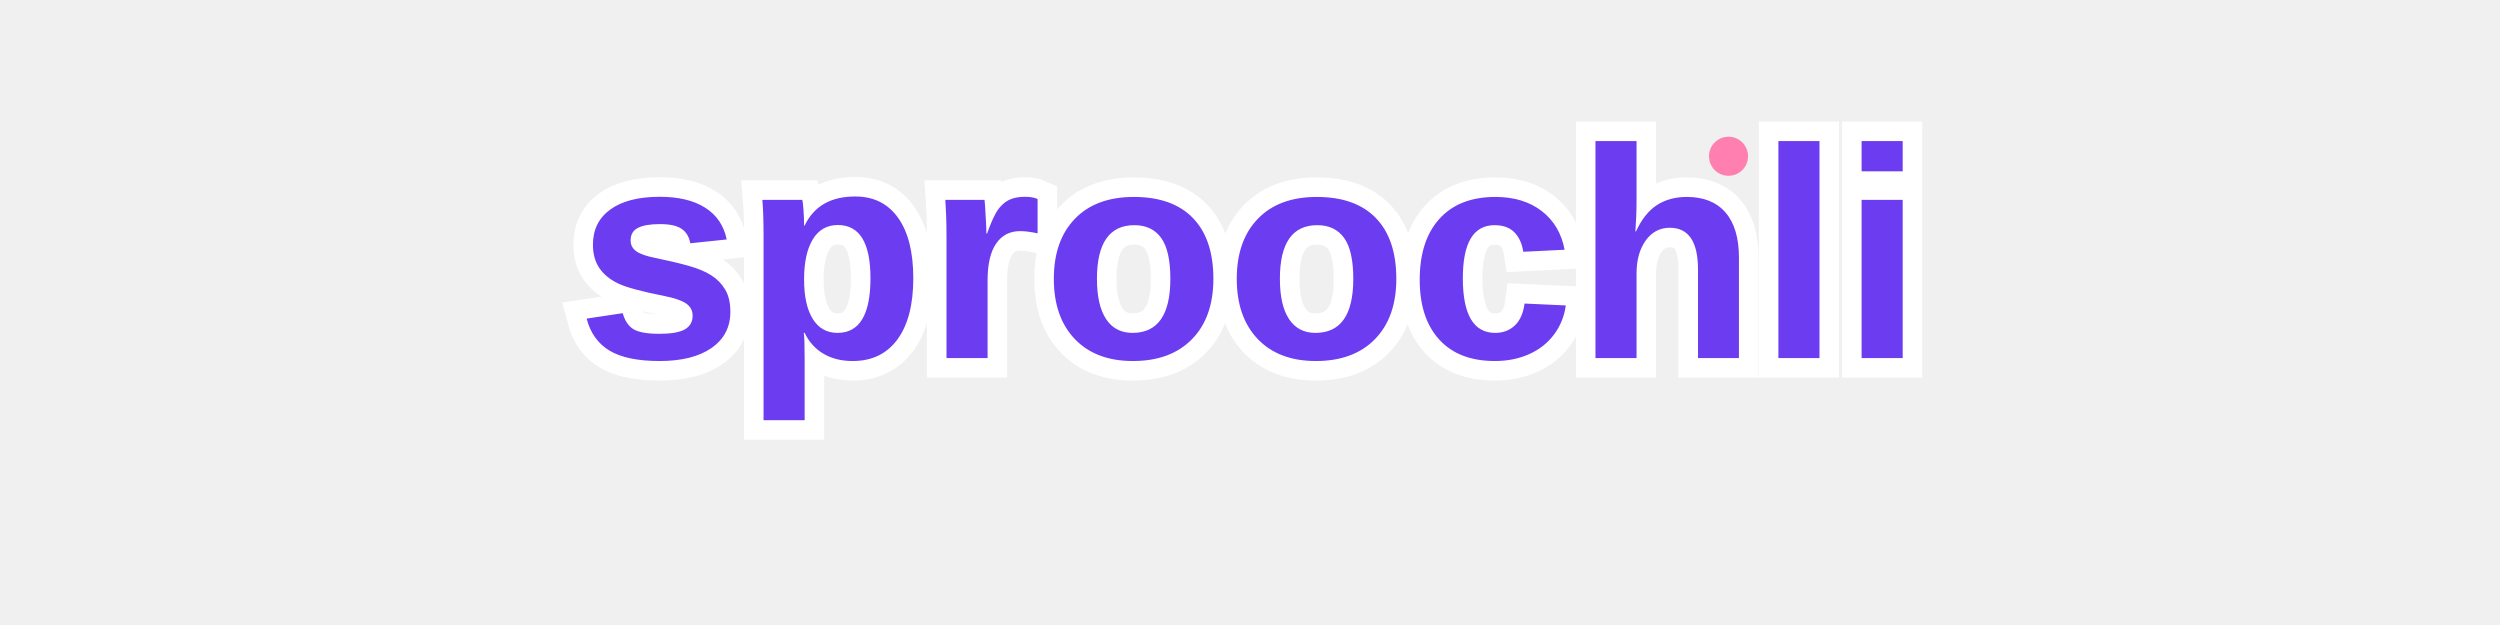
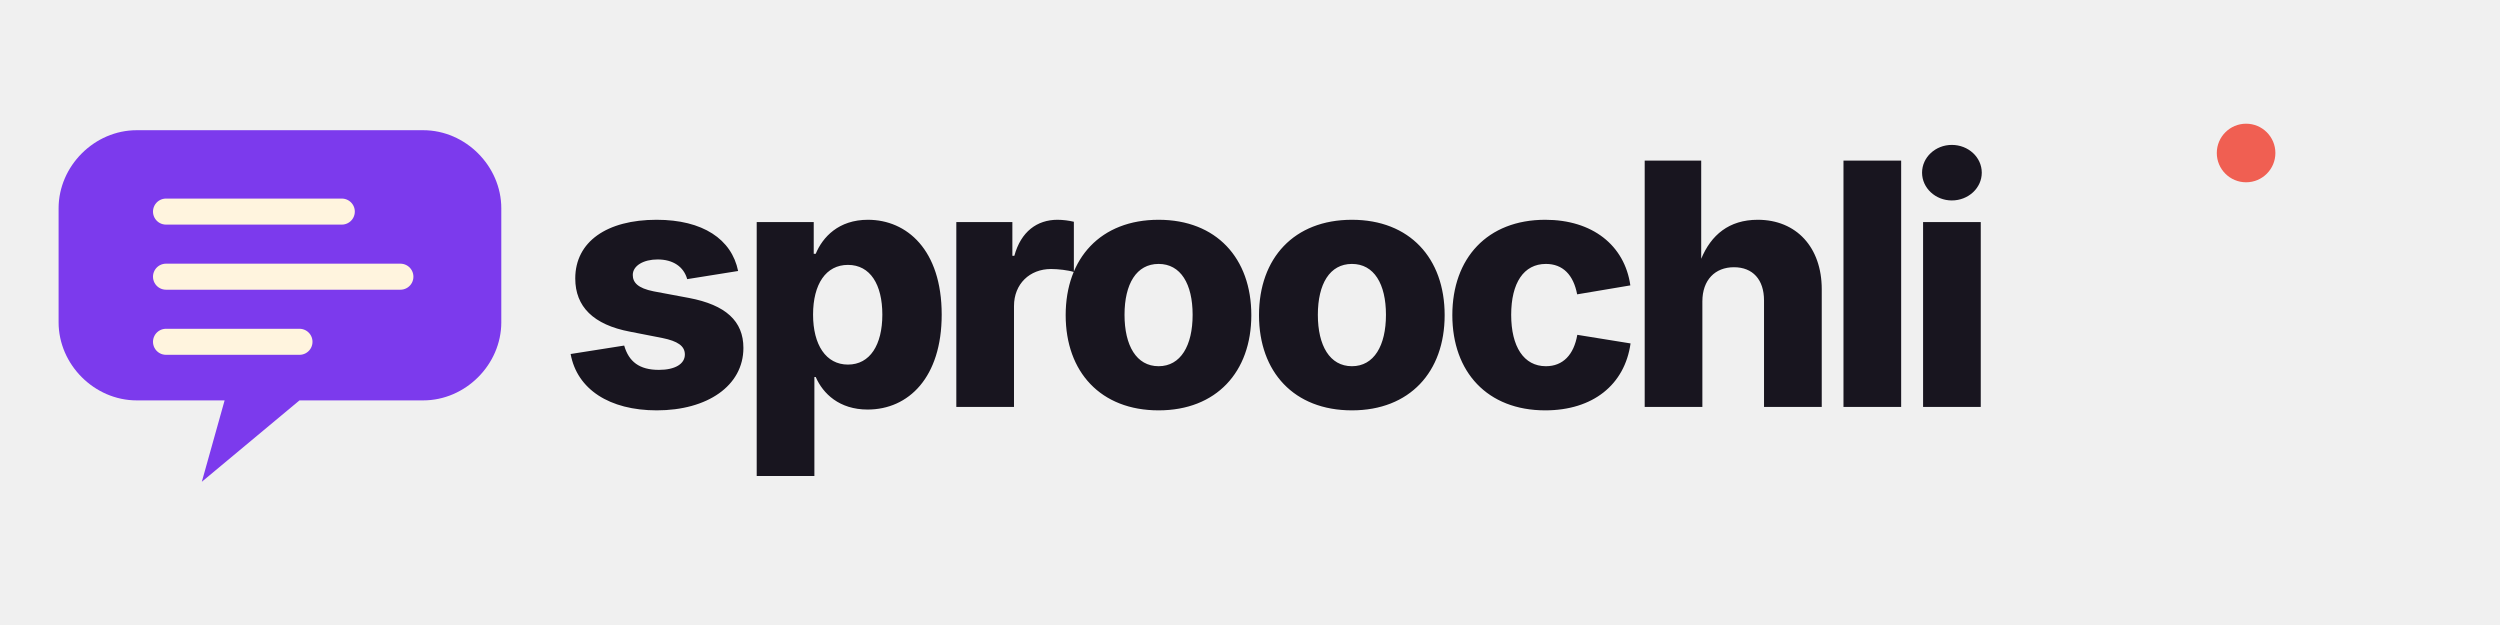
- <svg xmlns="http://www.w3.org/2000/svg" viewBox="0 0 768 192">
-   <style>
- .txt {
- font: 800 92px 'Arial Rounded MT Bold', Arial, sans-serif;
- fill: #6C3CF0;
- stroke: white;
- stroke-width: 12;
- paint-order: stroke fill;
- }
- </style>
-   <text x="384" y="110" text-anchor="middle" class="txt">sproochli</text>
-   <circle cx="531" cy="48" r="6" fill="#FF7FB0" />
+ <svg xmlns="http://www.w3.org/2000/svg" viewBox="0 0 768 192" role="img" aria-label="Sproochli">
+   <g transform="translate(34 40)">
+     <path d="M8 0h88c13 0 24 11 24 24v35c0 13-11 24-24 24H58L28 108l7-25H8C-5 83-16 72-16 59V24C-16 11-5 0 8 0Z" fill="#7C3AED" />
+     <path d="M17 25h54M17 45h72M17 65h41" stroke="#FFF4DE" stroke-width="8" stroke-linecap="round" />
+   </g>
+   <text x="172" y="125" font-family="Inter, Arial, sans-serif" font-size="104" font-weight="800" letter-spacing="-5" fill="#18151F">sproochli</text>
+   <circle cx="690" cy="47" r="9" fill="#F05F52" />
</svg>
